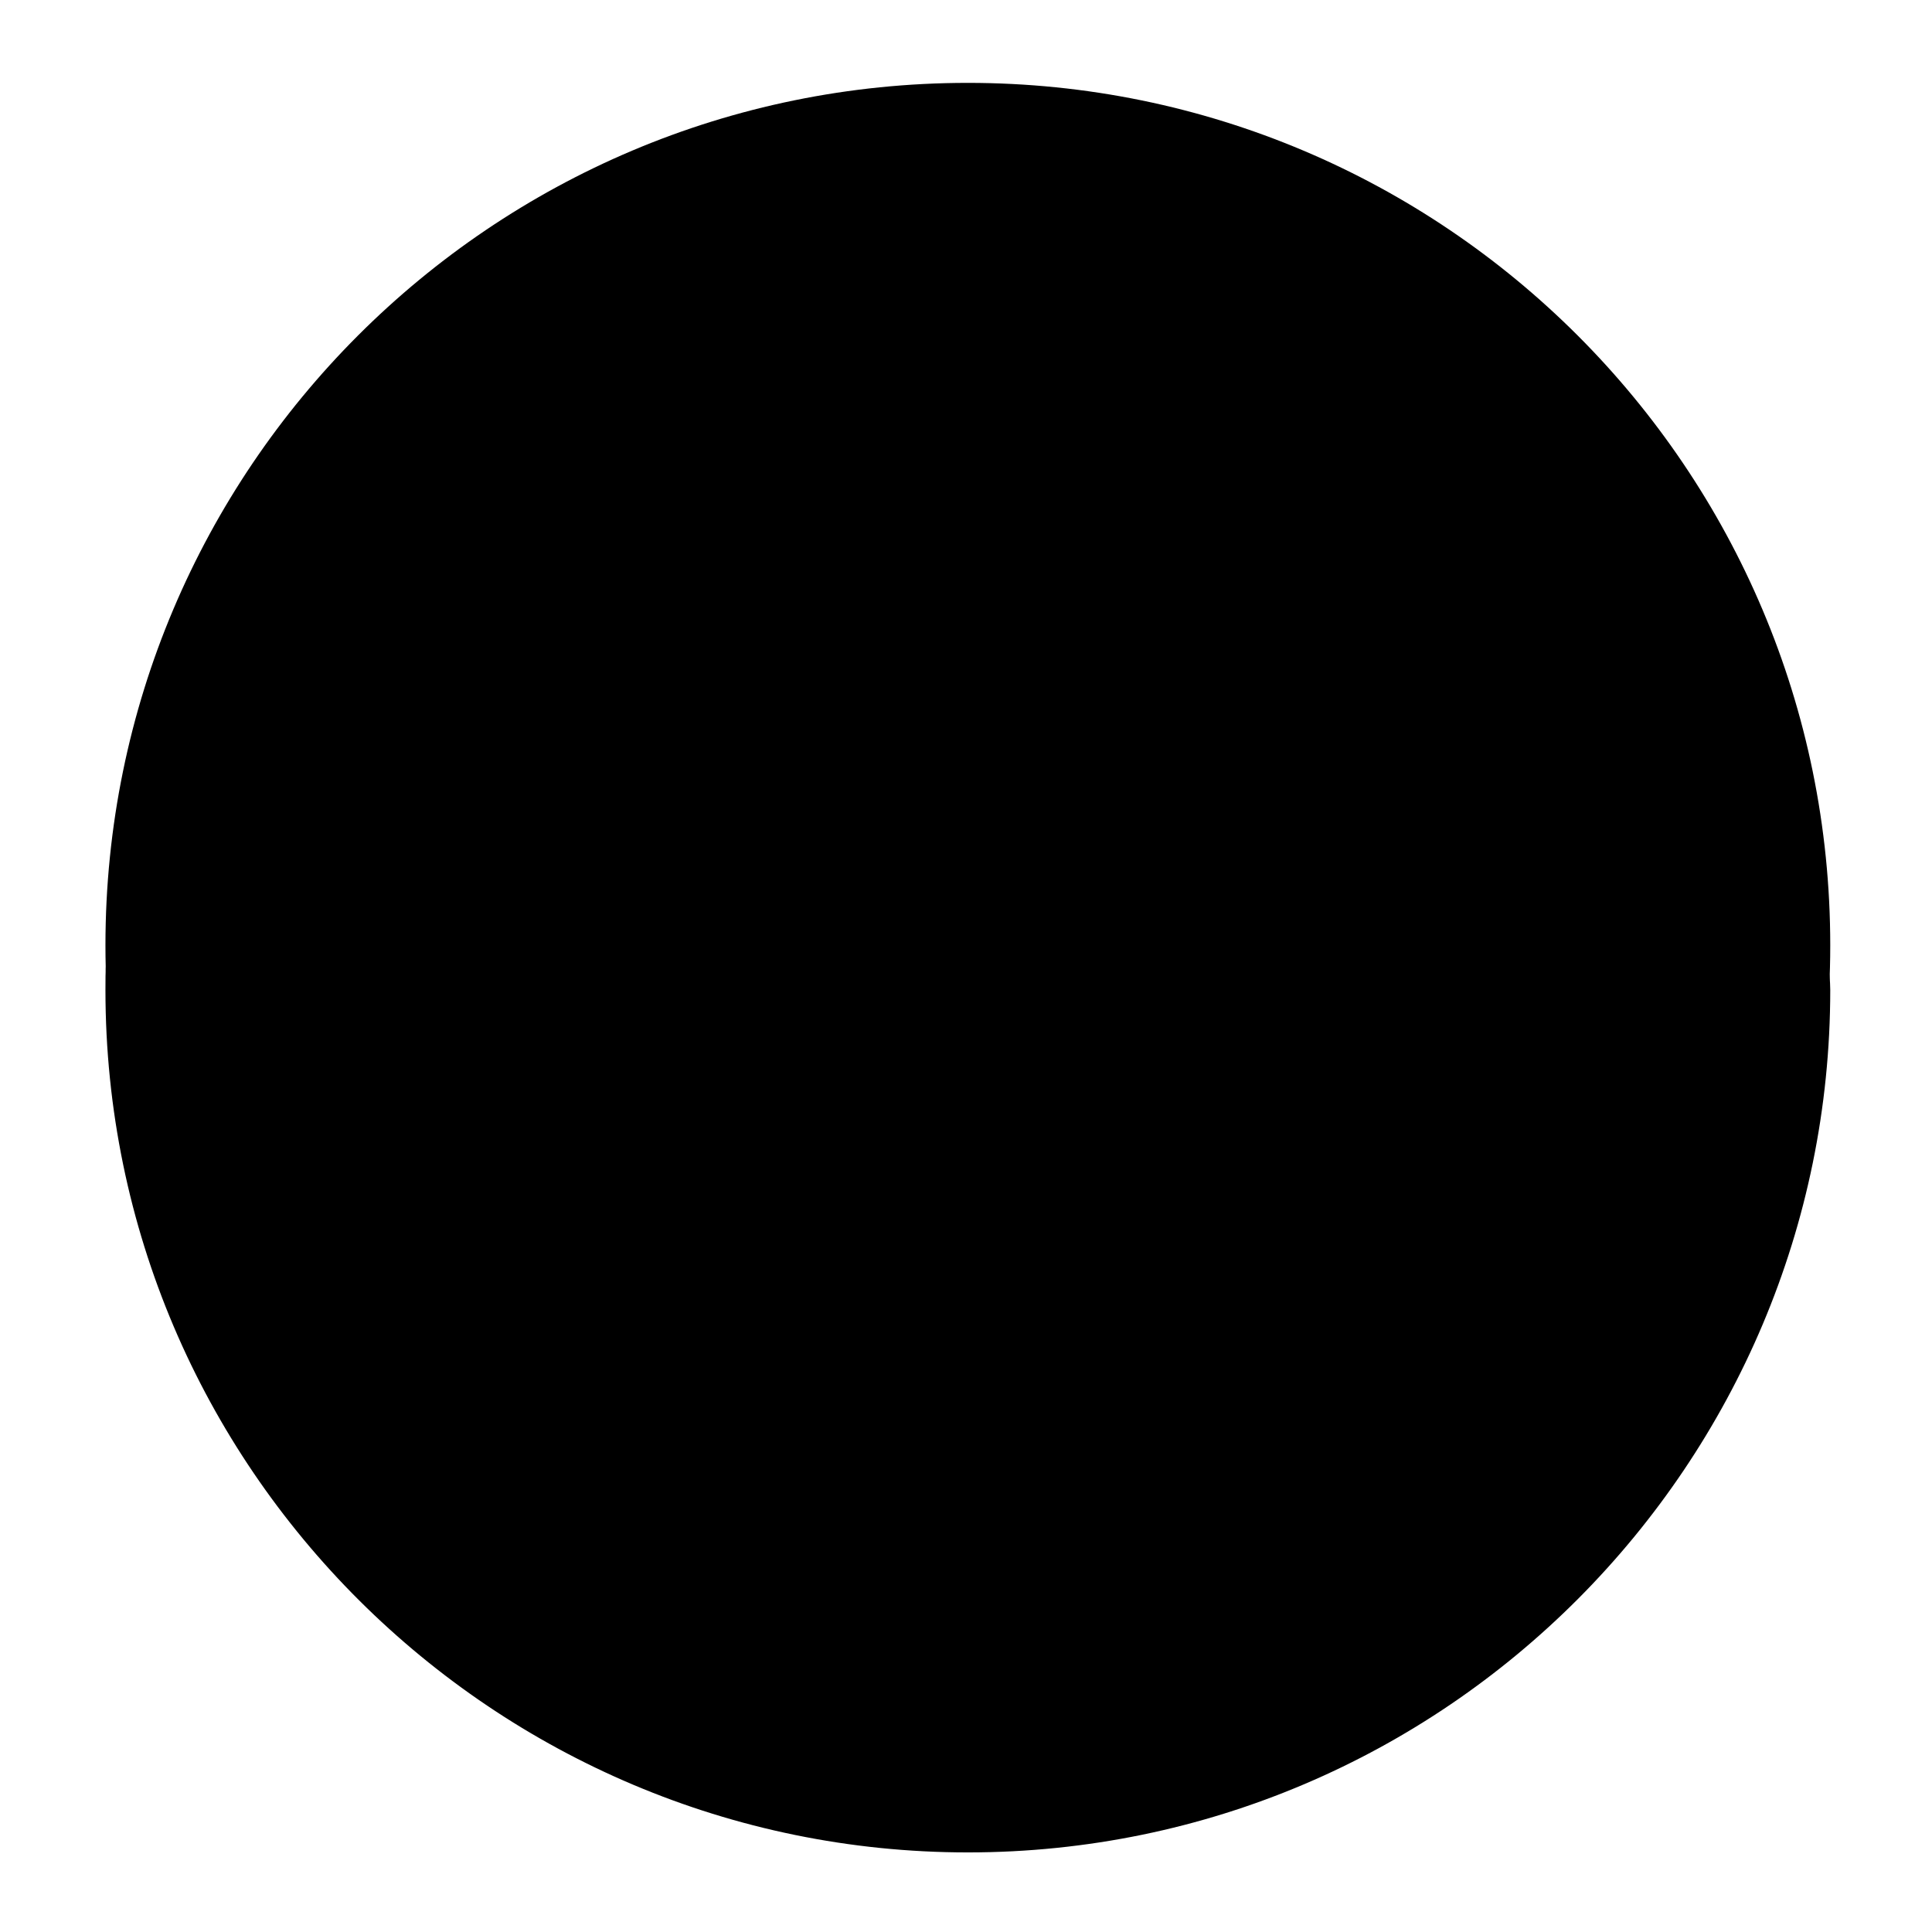
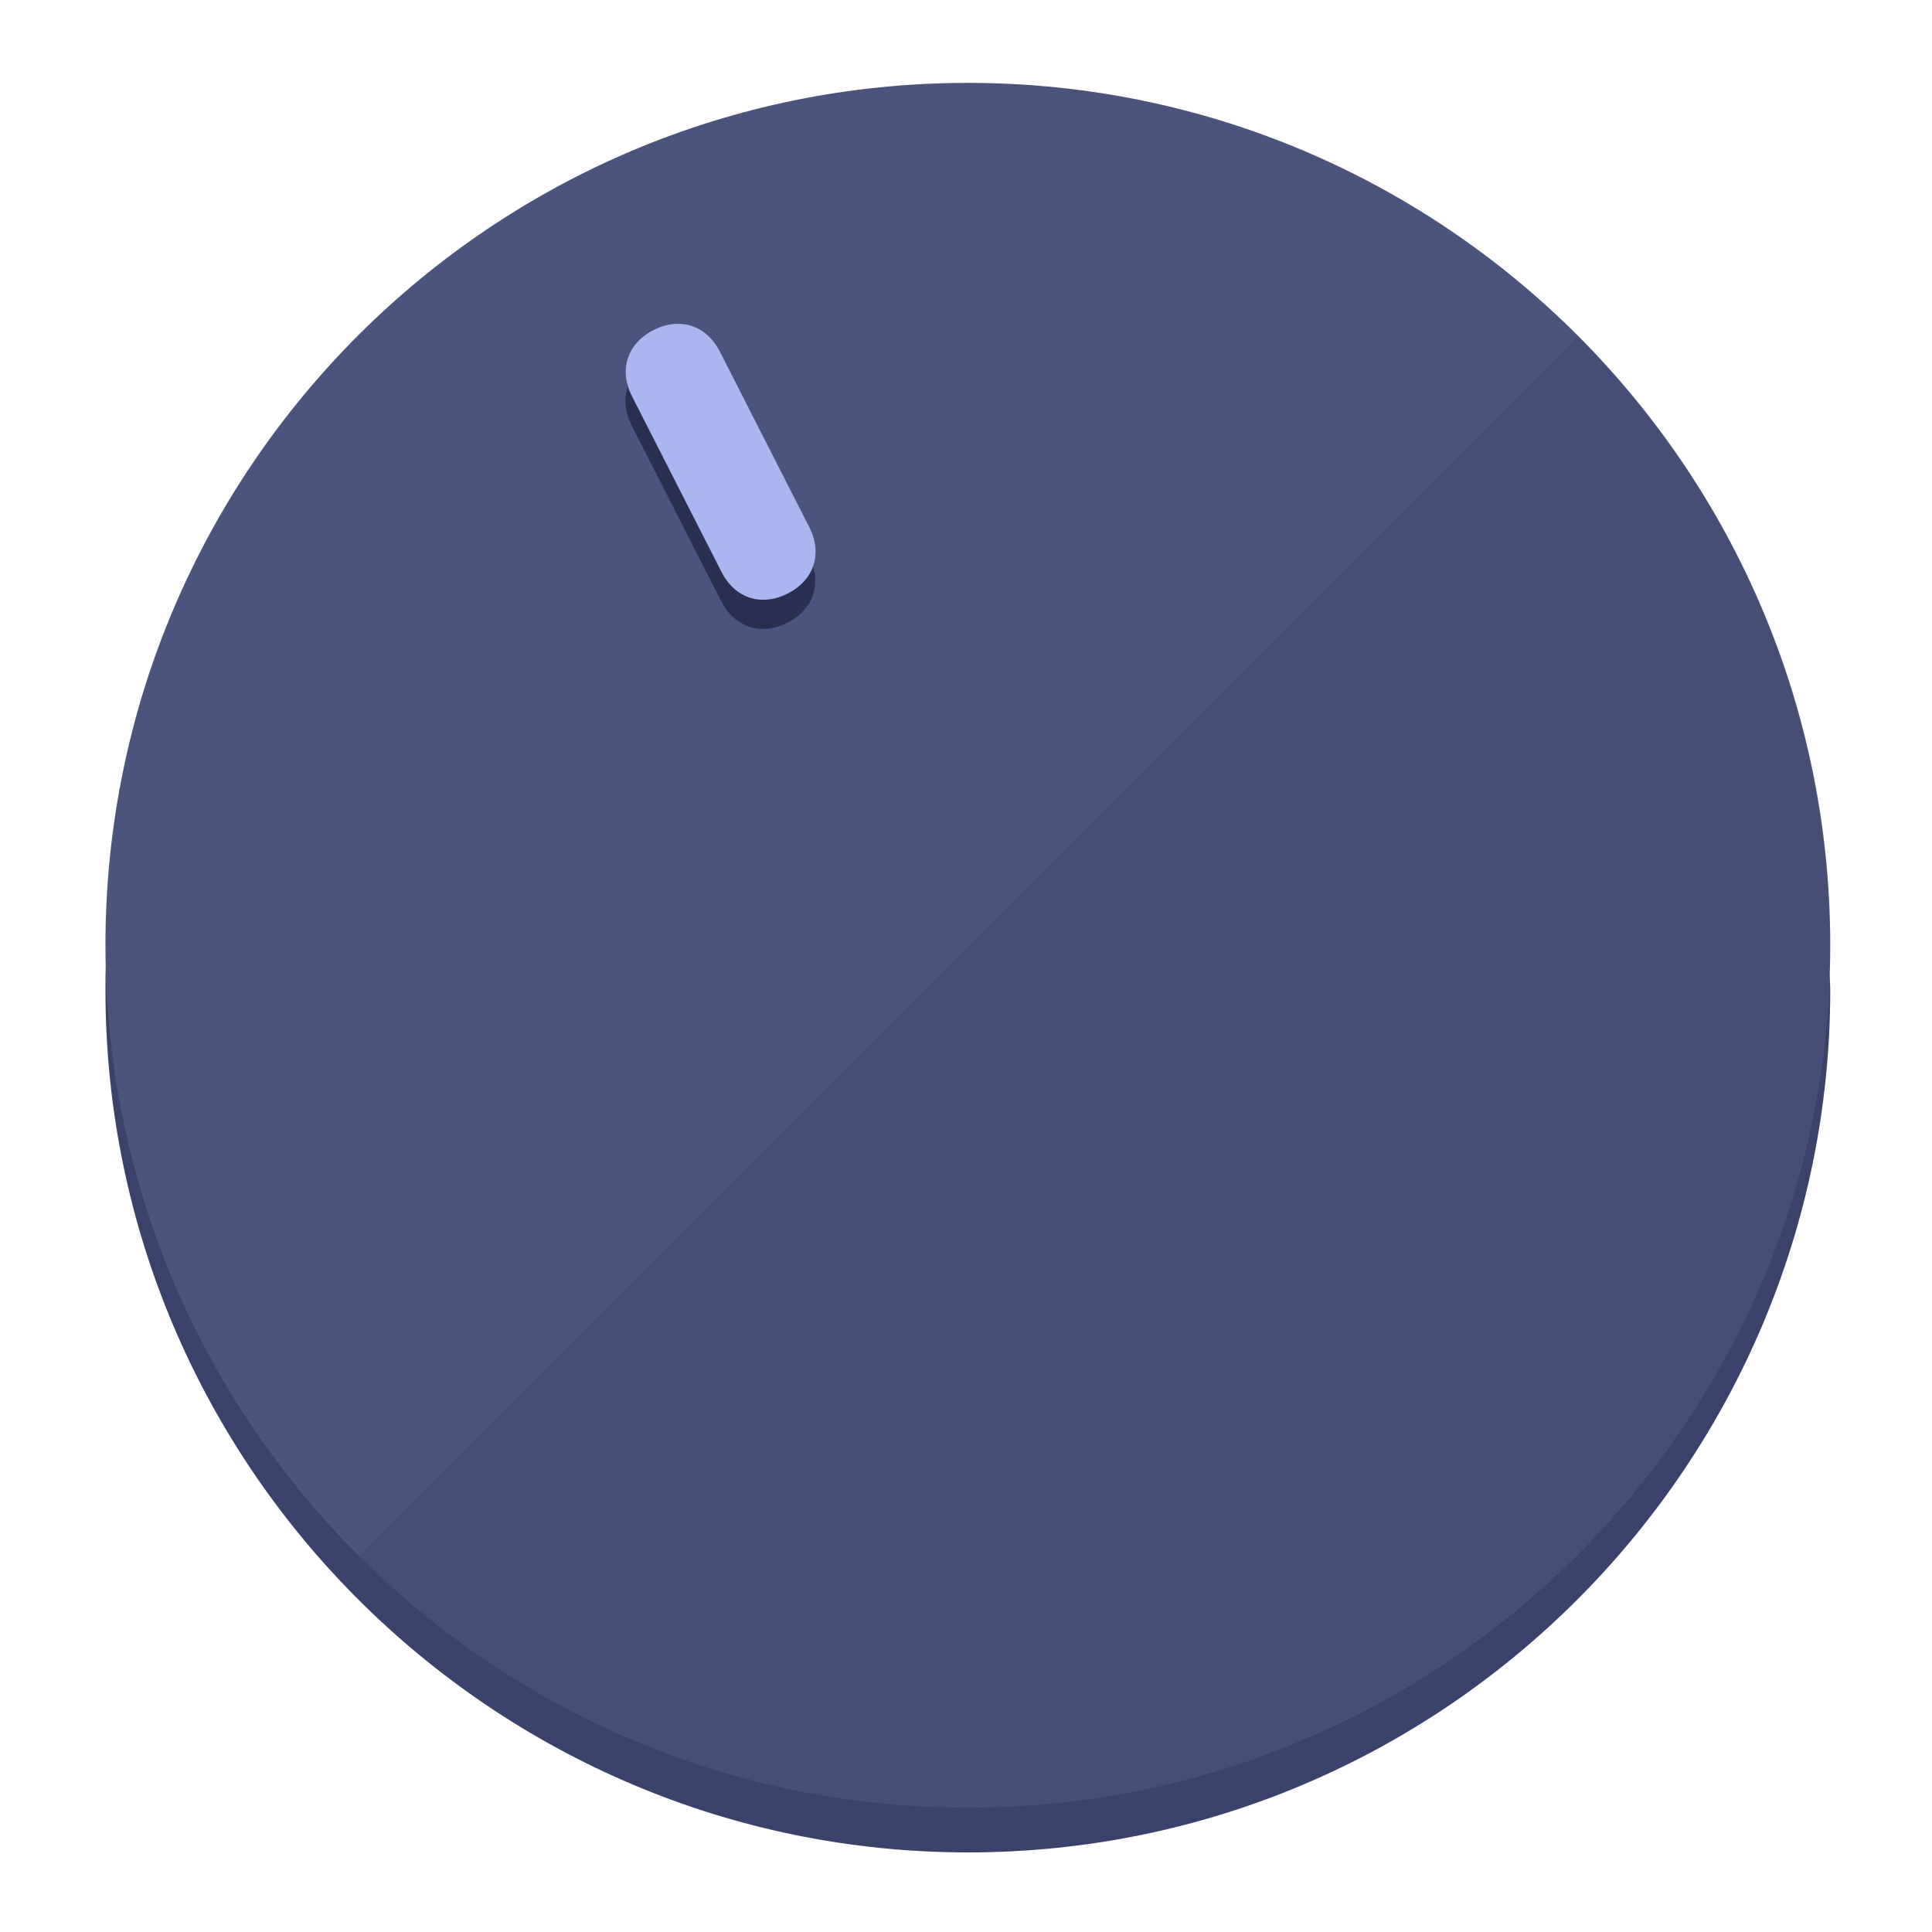
<svg xmlns="http://www.w3.org/2000/svg" height="120px" width="120px" version="1.1" id="Layer_1" viewBox="0 0 496.8 496.8" xml:space="preserve">
  <defs id="defs23" />
  <g id="g3158">
-     <path style="display:inline;fill:#;fill-opacity:1;stroke-width:1.584" d="m 248.875,445.92 c 116.582,0 212.89,-91.238 220.493,-205.286 0,5.069 1.267,8.87 1.267,13.939 0,121.651 -98.842,221.76 -221.76,221.76 -121.651,0 -221.76,-98.842 -221.76,-221.76 0,-5.069 0,-8.87 1.267,-13.939 7.603,114.048 103.91,205.286 220.493,205.286 z" id="path8" />
-     <circle style="display:inline;fill:#;fill-opacity:1;stroke-width:1.584" cx="248.875" cy="243.071" r="221.76" id="circle12" />
-     <path style="display:inline;fill:#;fill-opacity:0.154;stroke-width:1.587" d="m 405.744,86.606 c 86.308,86.308 86.308,227.193 0,313.5 -86.308,86.308 -227.193,86.308 -313.5,0" id="path14" />
+     <path style="display:inline;fill:#3A426B;fill-opacity:1;stroke-width:1.584" d="m 248.875,445.92 c 116.582,0 212.89,-91.238 220.493,-205.286 0,5.069 1.267,8.87 1.267,13.939 0,121.651 -98.842,221.76 -221.76,221.76 -121.651,0 -221.76,-98.842 -221.76,-221.76 0,-5.069 0,-8.87 1.267,-13.939 7.603,114.048 103.91,205.286 220.493,205.286 z" id="path8" />
+     <circle style="display:inline;fill:#4B547D;fill-opacity:1;stroke-width:1.584" cx="248.875" cy="243.071" r="221.76" id="circle12" />
+     <path style="display:inline;fill:#293052;fill-opacity:0.154;stroke-width:1.587" d="m 405.744,86.606 c 86.308,86.308 86.308,227.193 0,313.5 -86.308,86.308 -227.193,86.308 -313.5,0" id="path14" />
  </g>
  <g id="g3198">
    <circle style="display:none;fill:#000000;fill-opacity:0;stroke-width:1.584" cx="110.802" cy="329.835" r="221.76" id="circle12-3" transform="rotate(-27)" />
-     <path style="display:inline;fill:#;fill-opacity:1;stroke-width:1.584" d="m 208.027,143.077 c 3.452,6.774 1.237,13.592 -5.538,17.044 v 0 c -6.775,3.452 -13.592,1.237 -17.044,-5.538 l -23.012,-45.163 c -3.452,-6.775 -1.237,-13.592 5.538,-17.044 v 0 c 6.774,-3.452 13.592,-1.237 17.044,5.538 z" id="path3789" />
-     <path style="display:inline;fill:#;stroke-width:1.584" d="m 208.113,135.571 c 3.452,6.775 1.237,13.592 -5.538,17.044 v 0 c -6.774,3.452 -13.592,1.237 -17.044,-5.538 l -23.012,-45.163 c -3.452,-6.775 -1.237,-13.592 5.538,-17.044 v 0 c 6.775,-3.452 13.592,-1.237 17.044,5.538 z" id="path915" />
+     <path style="display:inline;fill:#293052;fill-opacity:1;stroke-width:1.584" d="m 208.027,143.077 c 3.452,6.774 1.237,13.592 -5.538,17.044 v 0 c -6.775,3.452 -13.592,1.237 -17.044,-5.538 l -23.012,-45.163 c -3.452,-6.775 -1.237,-13.592 5.538,-17.044 v 0 c 6.774,-3.452 13.592,-1.237 17.044,5.538 z" id="path3789" />
+     <path style="display:inline;fill:#AAB6F0;stroke-width:1.584" d="m 208.113,135.571 c 3.452,6.775 1.237,13.592 -5.538,17.044 v 0 c -6.774,3.452 -13.592,1.237 -17.044,-5.538 l -23.012,-45.163 c -3.452,-6.775 -1.237,-13.592 5.538,-17.044 v 0 c 6.775,-3.452 13.592,-1.237 17.044,5.538 z" id="path915" />
  </g>
</svg>
